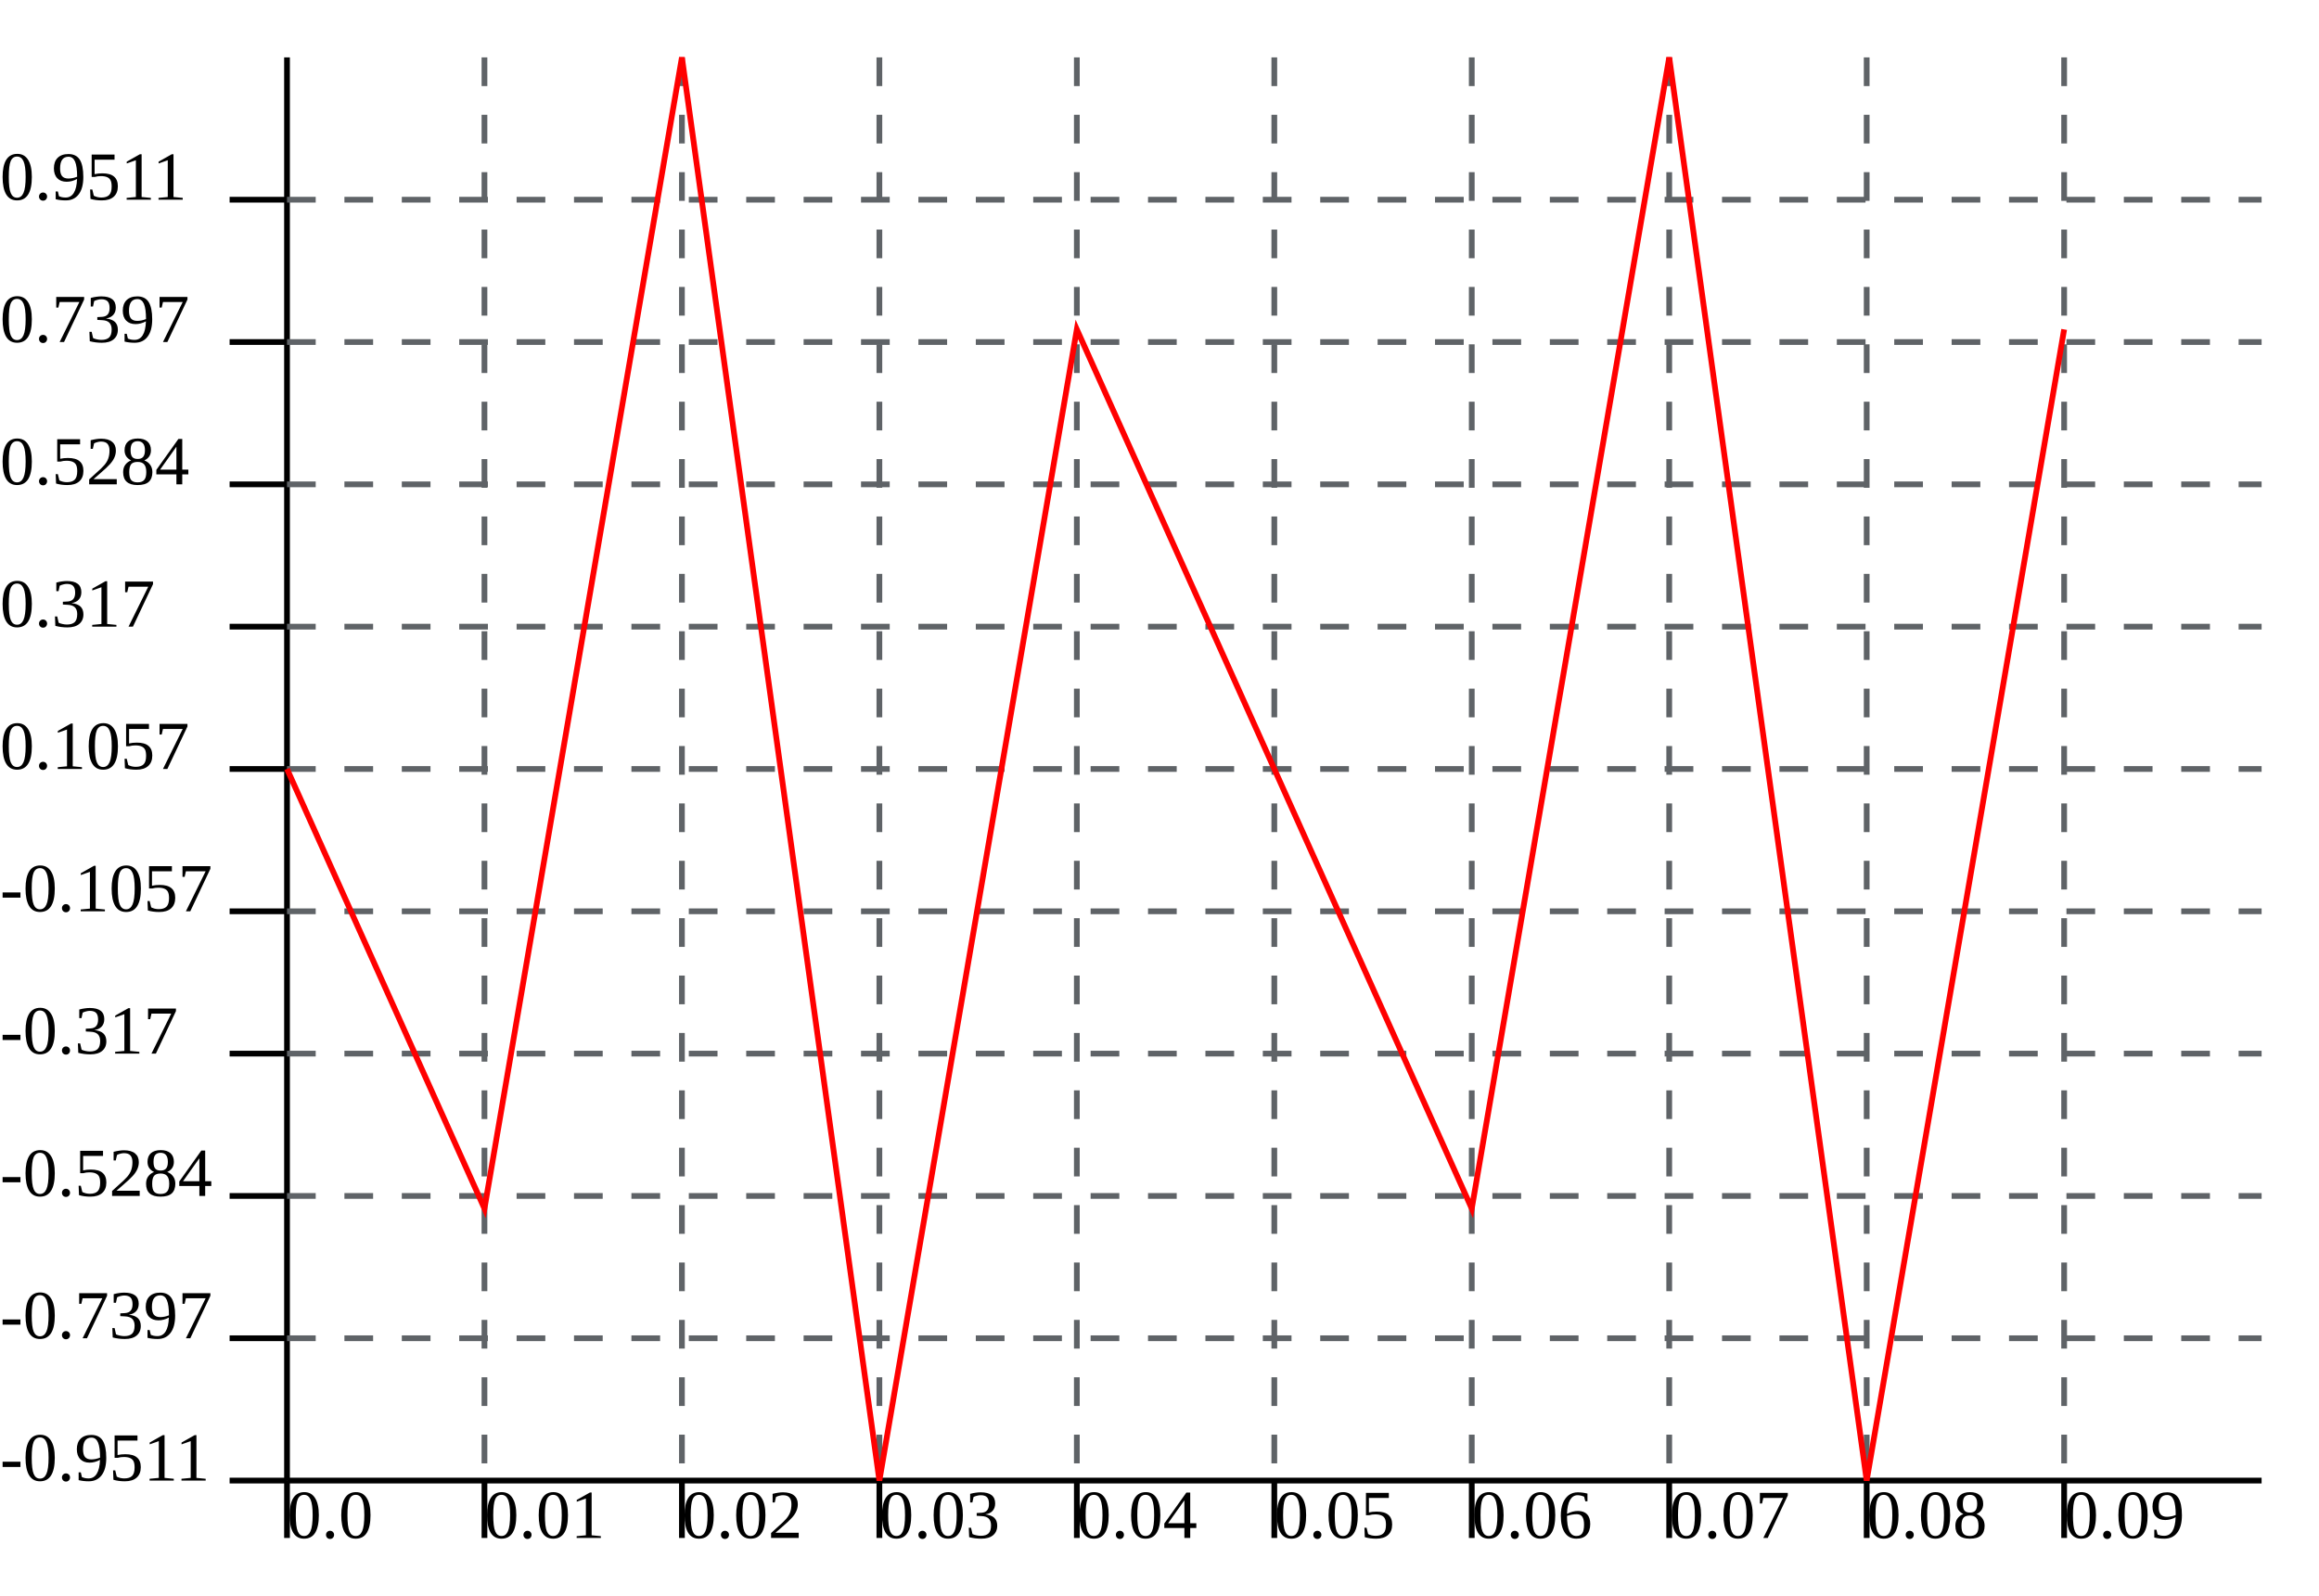
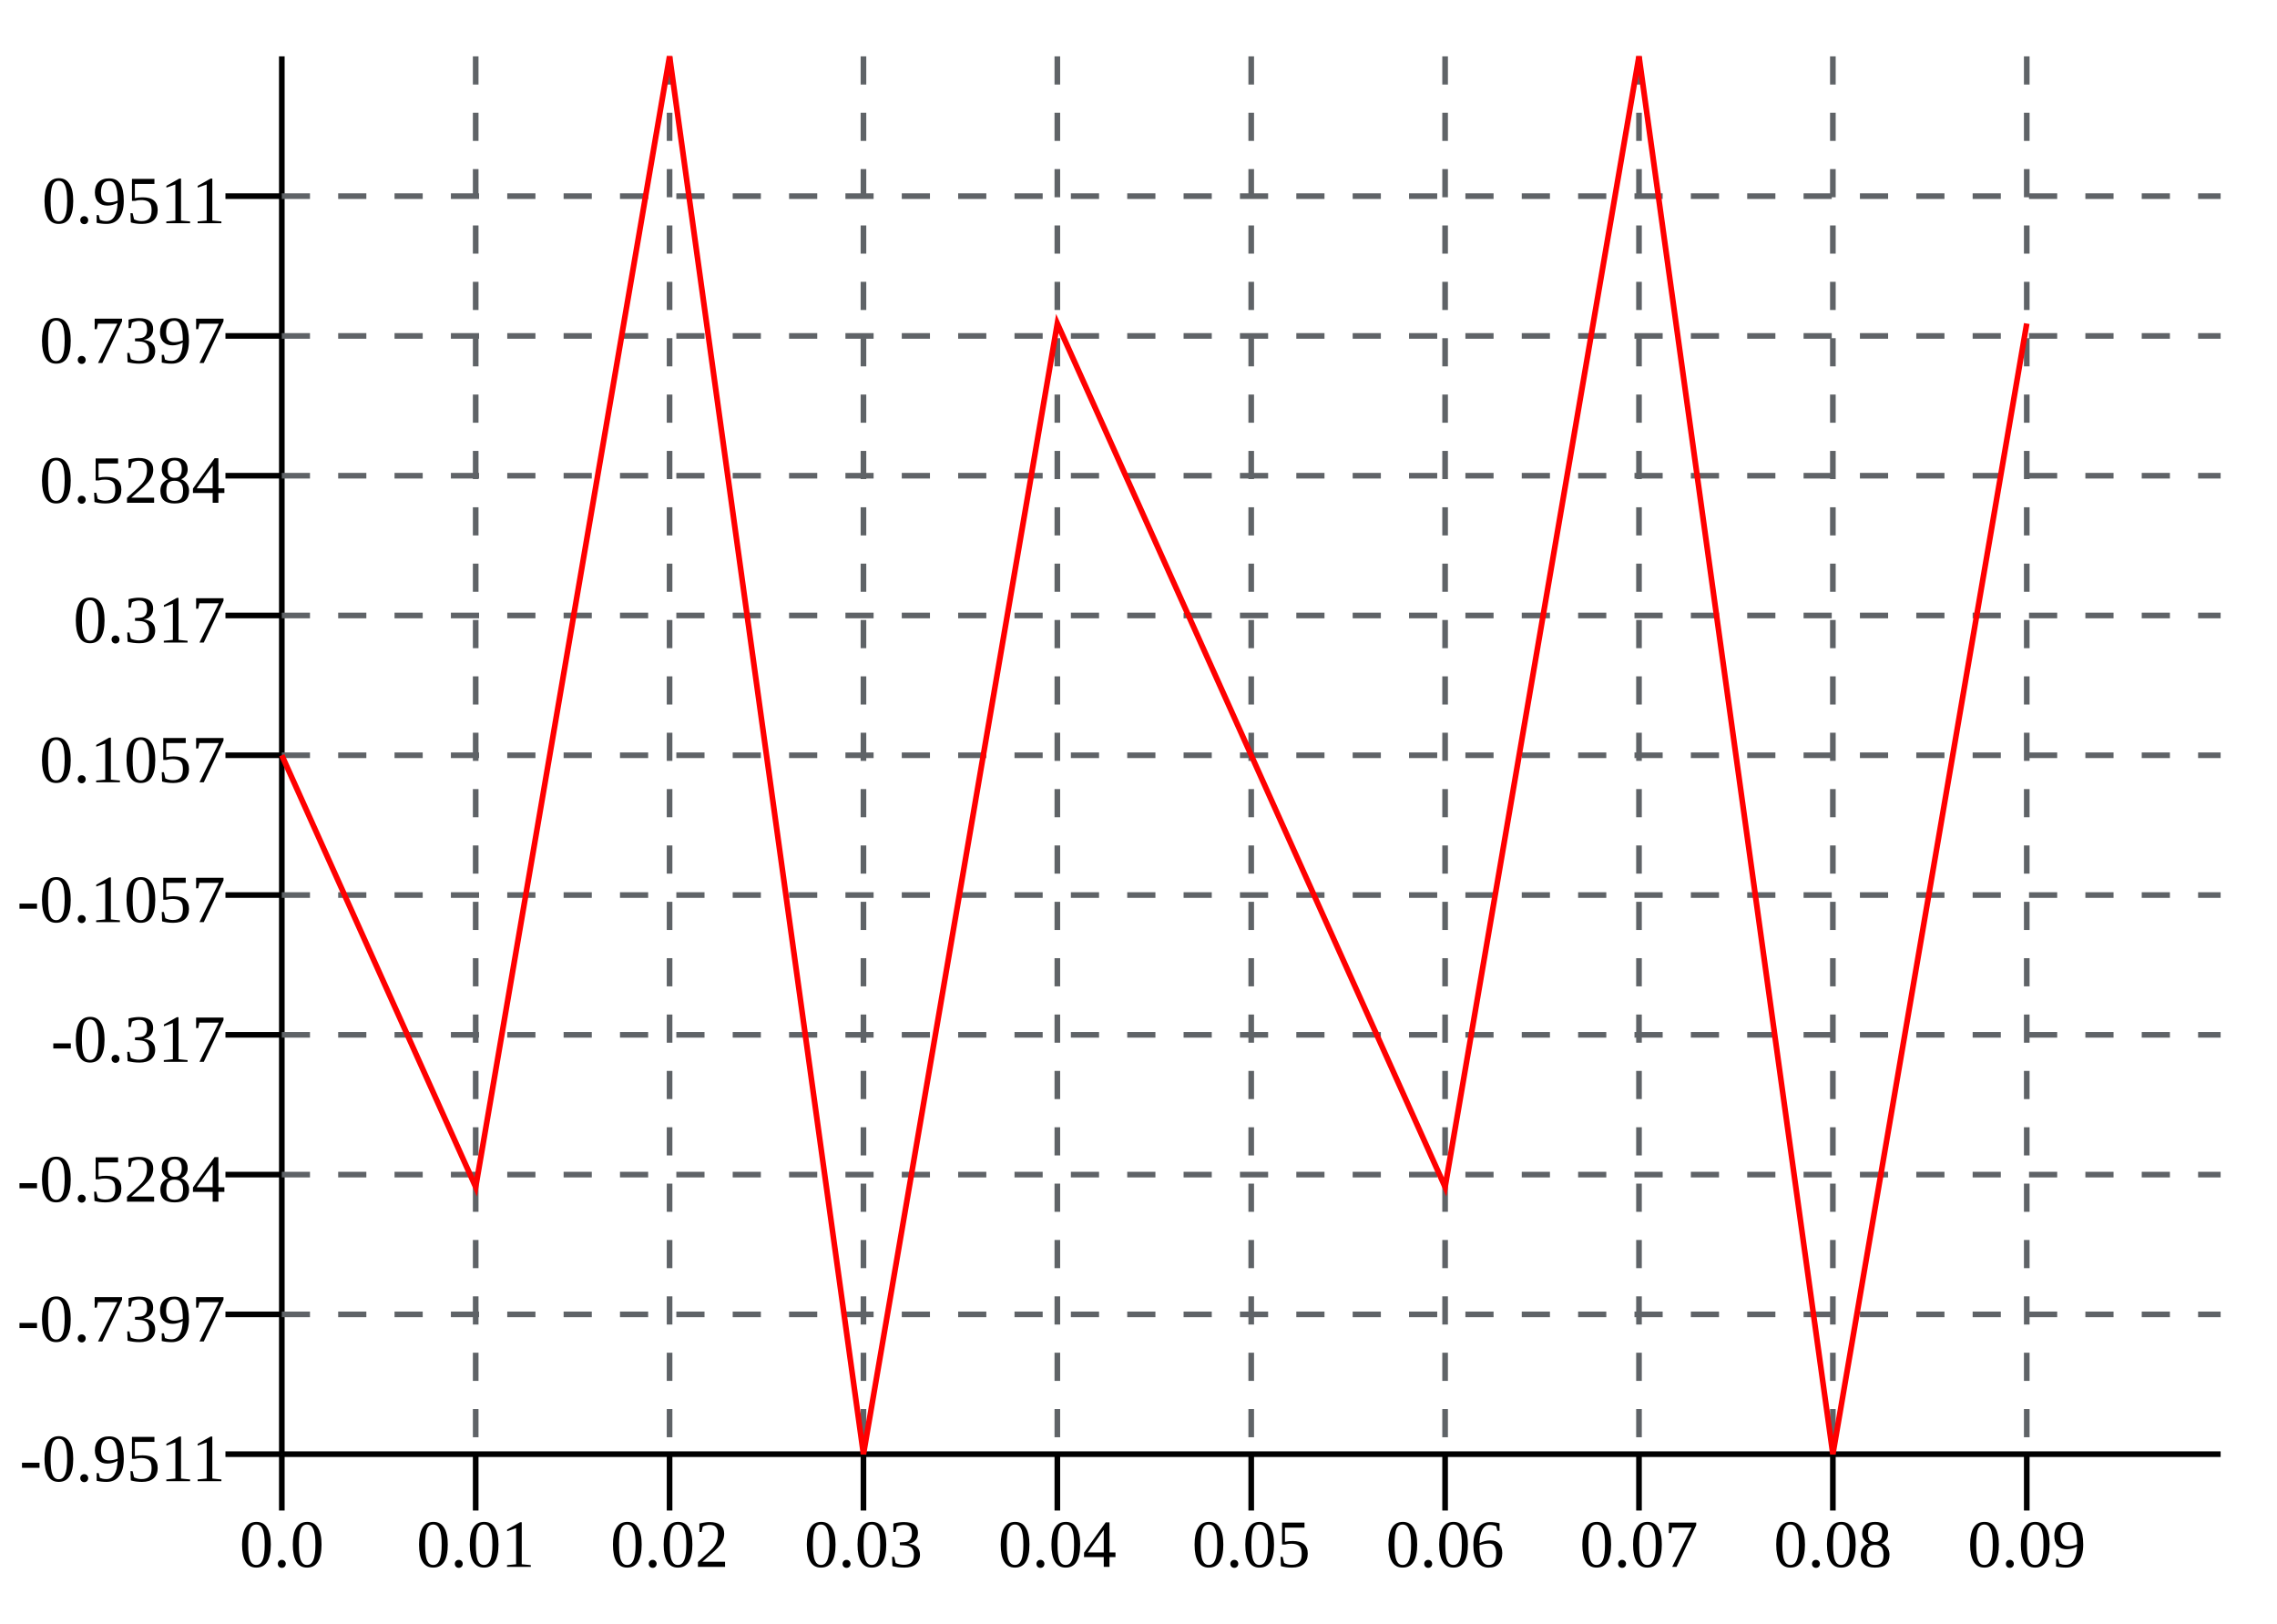
- <svg xmlns="http://www.w3.org/2000/svg" width="404.0" height="278.0">
+ <svg xmlns="http://www.w3.org/2000/svg" width="404.0" height="288.0">
  <g id="grid" fill="none" stroke="none" stroke-width="none" stroke-dasharray="none" style="none" visibility="inherit">
    <line x1="50.0px" y1="258.0px" x2="394.0px" y2="258.0px" id="none" fill="none" stroke="black" stroke-width="none" stroke-dasharray="none" style="none" visibility="inherit" />
    <line x1="50.0px" y1="10.0px" x2="50.0px" y2="258.0px" id="none" fill="none" stroke="black" stroke-width="none" stroke-dasharray="none" style="none" visibility="inherit" />
    <line x1="50.0px" y1="258.0px" x2="50.0px" y2="268.0px" id="none" fill="none" stroke="black" stroke-width="none" stroke-dasharray="none" style="none" visibility="inherit" />
    <line x1="84.4px" y1="258.0px" x2="84.4px" y2="268.0px" id="none" fill="none" stroke="black" stroke-width="none" stroke-dasharray="none" style="none" visibility="inherit" />
    <line x1="118.8px" y1="258.0px" x2="118.8px" y2="268.0px" id="none" fill="none" stroke="black" stroke-width="none" stroke-dasharray="none" style="none" visibility="inherit" />
    <line x1="153.2px" y1="258.0px" x2="153.2px" y2="268.0px" id="none" fill="none" stroke="black" stroke-width="none" stroke-dasharray="none" style="none" visibility="inherit" />
    <line x1="187.6px" y1="258.0px" x2="187.6px" y2="268.0px" id="none" fill="none" stroke="black" stroke-width="none" stroke-dasharray="none" style="none" visibility="inherit" />
    <line x1="222.0px" y1="258.0px" x2="222.0px" y2="268.0px" id="none" fill="none" stroke="black" stroke-width="none" stroke-dasharray="none" style="none" visibility="inherit" />
    <line x1="256.4px" y1="258.0px" x2="256.4px" y2="268.0px" id="none" fill="none" stroke="black" stroke-width="none" stroke-dasharray="none" style="none" visibility="inherit" />
    <line x1="290.8px" y1="258.0px" x2="290.8px" y2="268.0px" id="none" fill="none" stroke="black" stroke-width="none" stroke-dasharray="none" style="none" visibility="inherit" />
    <line x1="325.2px" y1="258.0px" x2="325.2px" y2="268.0px" id="none" fill="none" stroke="black" stroke-width="none" stroke-dasharray="none" style="none" visibility="inherit" />
    <line x1="359.6px" y1="258.0px" x2="359.6px" y2="268.0px" id="none" fill="none" stroke="black" stroke-width="none" stroke-dasharray="none" style="none" visibility="inherit" />
    <line x1="50.0px" y1="258.0px" x2="40.0px" y2="258.0px" id="none" fill="none" stroke="black" stroke-width="none" stroke-dasharray="none" style="none" visibility="inherit" />
    <line x1="50.0px" y1="233.2px" x2="40.0px" y2="233.2px" id="none" fill="none" stroke="black" stroke-width="none" stroke-dasharray="none" style="none" visibility="inherit" />
    <line x1="50.0px" y1="208.4px" x2="40.0px" y2="208.4px" id="none" fill="none" stroke="black" stroke-width="none" stroke-dasharray="none" style="none" visibility="inherit" />
    <line x1="50.0px" y1="183.6px" x2="40.0px" y2="183.6px" id="none" fill="none" stroke="black" stroke-width="none" stroke-dasharray="none" style="none" visibility="inherit" />
    <line x1="50.0px" y1="158.8px" x2="40.0px" y2="158.8px" id="none" fill="none" stroke="black" stroke-width="none" stroke-dasharray="none" style="none" visibility="inherit" />
    <line x1="50.0px" y1="134.0px" x2="40.0px" y2="134.0px" id="none" fill="none" stroke="black" stroke-width="none" stroke-dasharray="none" style="none" visibility="inherit" />
    <line x1="50.0px" y1="109.2px" x2="40.0px" y2="109.2px" id="none" fill="none" stroke="black" stroke-width="none" stroke-dasharray="none" style="none" visibility="inherit" />
    <line x1="50.0px" y1="84.4px" x2="40.0px" y2="84.4px" id="none" fill="none" stroke="black" stroke-width="none" stroke-dasharray="none" style="none" visibility="inherit" />
    <line x1="50.0px" y1="59.6px" x2="40.0px" y2="59.6px" id="none" fill="none" stroke="black" stroke-width="none" stroke-dasharray="none" style="none" visibility="inherit" />
    <line x1="50.0px" y1="34.8px" x2="40.0px" y2="34.8px" id="none" fill="none" stroke="black" stroke-width="none" stroke-dasharray="none" style="none" visibility="inherit" />
-     <text x="50.0px" y="268.0px" id="none" fill="black" stroke="none" stroke-width="none" stroke-dasharray="none" style="none" visibility="inherit">0.0</text>
-     <text x="84.4px" y="268.0px" id="none" fill="black" stroke="none" stroke-width="none" stroke-dasharray="none" style="none" visibility="inherit">0.01</text>
-     <text x="118.8px" y="268.0px" id="none" fill="black" stroke="none" stroke-width="none" stroke-dasharray="none" style="none" visibility="inherit">0.02</text>
-     <text x="153.2px" y="268.0px" id="none" fill="black" stroke="none" stroke-width="none" stroke-dasharray="none" style="none" visibility="inherit">0.03</text>
-     <text x="187.6px" y="268.0px" id="none" fill="black" stroke="none" stroke-width="none" stroke-dasharray="none" style="none" visibility="inherit">0.04</text>
-     <text x="222.0px" y="268.0px" id="none" fill="black" stroke="none" stroke-width="none" stroke-dasharray="none" style="none" visibility="inherit">0.05</text>
-     <text x="256.4px" y="268.0px" id="none" fill="black" stroke="none" stroke-width="none" stroke-dasharray="none" style="none" visibility="inherit">0.06</text>
-     <text x="290.8px" y="268.0px" id="none" fill="black" stroke="none" stroke-width="none" stroke-dasharray="none" style="none" visibility="inherit">0.07</text>
-     <text x="325.2px" y="268.0px" id="none" fill="black" stroke="none" stroke-width="none" stroke-dasharray="none" style="none" visibility="inherit">0.08</text>
-     <text x="359.6px" y="268.0px" id="none" fill="black" stroke="none" stroke-width="none" stroke-dasharray="none" style="none" visibility="inherit">0.09</text>
-     <text x="0.0px" y="258.0px" id="none" fill="black" stroke="none" stroke-width="none" stroke-dasharray="none" style="none" visibility="inherit">-0.9511</text>
-     <text x="0.0px" y="233.2px" id="none" fill="black" stroke="none" stroke-width="none" stroke-dasharray="none" style="none" visibility="inherit">-0.7397</text>
-     <text x="0.0px" y="208.4px" id="none" fill="black" stroke="none" stroke-width="none" stroke-dasharray="none" style="none" visibility="inherit">-0.5284</text>
-     <text x="0.0px" y="183.6px" id="none" fill="black" stroke="none" stroke-width="none" stroke-dasharray="none" style="none" visibility="inherit">-0.317</text>
-     <text x="0.0px" y="158.8px" id="none" fill="black" stroke="none" stroke-width="none" stroke-dasharray="none" style="none" visibility="inherit">-0.1057</text>
-     <text x="0.0px" y="134.0px" id="none" fill="black" stroke="none" stroke-width="none" stroke-dasharray="none" style="none" visibility="inherit">0.1057</text>
-     <text x="0.0px" y="109.2px" id="none" fill="black" stroke="none" stroke-width="none" stroke-dasharray="none" style="none" visibility="inherit">0.317</text>
-     <text x="0.0px" y="84.4px" id="none" fill="black" stroke="none" stroke-width="none" stroke-dasharray="none" style="none" visibility="inherit">0.5284</text>
-     <text x="0.0px" y="59.6px" id="none" fill="black" stroke="none" stroke-width="none" stroke-dasharray="none" style="none" visibility="inherit">0.7397</text>
-     <text x="0.0px" y="34.8px" id="none" fill="black" stroke="none" stroke-width="none" stroke-dasharray="none" style="none" visibility="inherit">0.9511</text>
+     <text x="50.0px" y="278.0px" text-anchor="middle" dy="0em" id="none" fill="black" stroke="none" stroke-width="none" stroke-dasharray="none" style="none" visibility="inherit">0.0</text>
+     <text x="84.4px" y="278.0px" text-anchor="middle" dy="0em" id="none" fill="black" stroke="none" stroke-width="none" stroke-dasharray="none" style="none" visibility="inherit">0.01</text>
+     <text x="118.8px" y="278.0px" text-anchor="middle" dy="0em" id="none" fill="black" stroke="none" stroke-width="none" stroke-dasharray="none" style="none" visibility="inherit">0.02</text>
+     <text x="153.2px" y="278.0px" text-anchor="middle" dy="0em" id="none" fill="black" stroke="none" stroke-width="none" stroke-dasharray="none" style="none" visibility="inherit">0.03</text>
+     <text x="187.6px" y="278.0px" text-anchor="middle" dy="0em" id="none" fill="black" stroke="none" stroke-width="none" stroke-dasharray="none" style="none" visibility="inherit">0.04</text>
+     <text x="222.0px" y="278.0px" text-anchor="middle" dy="0em" id="none" fill="black" stroke="none" stroke-width="none" stroke-dasharray="none" style="none" visibility="inherit">0.05</text>
+     <text x="256.4px" y="278.0px" text-anchor="middle" dy="0em" id="none" fill="black" stroke="none" stroke-width="none" stroke-dasharray="none" style="none" visibility="inherit">0.06</text>
+     <text x="290.8px" y="278.0px" text-anchor="middle" dy="0em" id="none" fill="black" stroke="none" stroke-width="none" stroke-dasharray="none" style="none" visibility="inherit">0.07</text>
+     <text x="325.2px" y="278.0px" text-anchor="middle" dy="0em" id="none" fill="black" stroke="none" stroke-width="none" stroke-dasharray="none" style="none" visibility="inherit">0.08</text>
+     <text x="359.6px" y="278.0px" text-anchor="middle" dy="0em" id="none" fill="black" stroke="none" stroke-width="none" stroke-dasharray="none" style="none" visibility="inherit">0.09</text>
+     <text x="40.0px" y="258.0px" text-anchor="end" dy=".4em" id="none" fill="black" stroke="none" stroke-width="none" stroke-dasharray="none" style="none" visibility="inherit">-0.9511</text>
+     <text x="40.0px" y="233.2px" text-anchor="end" dy=".4em" id="none" fill="black" stroke="none" stroke-width="none" stroke-dasharray="none" style="none" visibility="inherit">-0.7397</text>
+     <text x="40.0px" y="208.4px" text-anchor="end" dy=".4em" id="none" fill="black" stroke="none" stroke-width="none" stroke-dasharray="none" style="none" visibility="inherit">-0.5284</text>
+     <text x="40.0px" y="183.6px" text-anchor="end" dy=".4em" id="none" fill="black" stroke="none" stroke-width="none" stroke-dasharray="none" style="none" visibility="inherit">-0.317</text>
+     <text x="40.0px" y="158.8px" text-anchor="end" dy=".4em" id="none" fill="black" stroke="none" stroke-width="none" stroke-dasharray="none" style="none" visibility="inherit">-0.1057</text>
+     <text x="40.0px" y="134.0px" text-anchor="end" dy=".4em" id="none" fill="black" stroke="none" stroke-width="none" stroke-dasharray="none" style="none" visibility="inherit">0.1057</text>
+     <text x="40.0px" y="109.2px" text-anchor="end" dy=".4em" id="none" fill="black" stroke="none" stroke-width="none" stroke-dasharray="none" style="none" visibility="inherit">0.317</text>
+     <text x="40.0px" y="84.4px" text-anchor="end" dy=".4em" id="none" fill="black" stroke="none" stroke-width="none" stroke-dasharray="none" style="none" visibility="inherit">0.5284</text>
+     <text x="40.0px" y="59.6px" text-anchor="end" dy=".4em" id="none" fill="black" stroke="none" stroke-width="none" stroke-dasharray="none" style="none" visibility="inherit">0.7397</text>
+     <text x="40.0px" y="34.8px" text-anchor="end" dy=".4em" id="none" fill="black" stroke="none" stroke-width="none" stroke-dasharray="none" style="none" visibility="inherit">0.9511</text>
    <line x1="84.4px" y1="10.0px" x2="84.4px" y2="258.0px" id="none" fill="none" stroke="#5F6367" stroke-width="none" stroke-dasharray="5,5" style="none" visibility="inherit" />
    <line x1="118.8px" y1="10.0px" x2="118.8px" y2="258.0px" id="none" fill="none" stroke="#5F6367" stroke-width="none" stroke-dasharray="5,5" style="none" visibility="inherit" />
    <line x1="153.2px" y1="10.0px" x2="153.2px" y2="258.0px" id="none" fill="none" stroke="#5F6367" stroke-width="none" stroke-dasharray="5,5" style="none" visibility="inherit" />
    <line x1="187.6px" y1="10.0px" x2="187.6px" y2="258.0px" id="none" fill="none" stroke="#5F6367" stroke-width="none" stroke-dasharray="5,5" style="none" visibility="inherit" />
    <line x1="222.0px" y1="10.0px" x2="222.0px" y2="258.0px" id="none" fill="none" stroke="#5F6367" stroke-width="none" stroke-dasharray="5,5" style="none" visibility="inherit" />
    <line x1="256.4px" y1="10.0px" x2="256.4px" y2="258.0px" id="none" fill="none" stroke="#5F6367" stroke-width="none" stroke-dasharray="5,5" style="none" visibility="inherit" />
    <line x1="290.8px" y1="10.0px" x2="290.8px" y2="258.0px" id="none" fill="none" stroke="#5F6367" stroke-width="none" stroke-dasharray="5,5" style="none" visibility="inherit" />
    <line x1="325.2px" y1="10.0px" x2="325.2px" y2="258.0px" id="none" fill="none" stroke="#5F6367" stroke-width="none" stroke-dasharray="5,5" style="none" visibility="inherit" />
    <line x1="359.6px" y1="10.0px" x2="359.6px" y2="258.0px" id="none" fill="none" stroke="#5F6367" stroke-width="none" stroke-dasharray="5,5" style="none" visibility="inherit" />
    <line x1="50.0px" y1="233.2px" x2="394.0px" y2="233.2px" id="none" fill="none" stroke="#5F6367" stroke-width="none" stroke-dasharray="5,5" style="none" visibility="inherit" />
    <line x1="50.0px" y1="208.4px" x2="394.0px" y2="208.4px" id="none" fill="none" stroke="#5F6367" stroke-width="none" stroke-dasharray="5,5" style="none" visibility="inherit" />
    <line x1="50.0px" y1="183.6px" x2="394.0px" y2="183.6px" id="none" fill="none" stroke="#5F6367" stroke-width="none" stroke-dasharray="5,5" style="none" visibility="inherit" />
    <line x1="50.0px" y1="158.8px" x2="394.0px" y2="158.8px" id="none" fill="none" stroke="#5F6367" stroke-width="none" stroke-dasharray="5,5" style="none" visibility="inherit" />
    <line x1="50.0px" y1="134.0px" x2="394.0px" y2="134.0px" id="none" fill="none" stroke="#5F6367" stroke-width="none" stroke-dasharray="5,5" style="none" visibility="inherit" />
    <line x1="50.0px" y1="109.2px" x2="394.0px" y2="109.2px" id="none" fill="none" stroke="#5F6367" stroke-width="none" stroke-dasharray="5,5" style="none" visibility="inherit" />
    <line x1="50.0px" y1="84.4px" x2="394.0px" y2="84.4px" id="none" fill="none" stroke="#5F6367" stroke-width="none" stroke-dasharray="5,5" style="none" visibility="inherit" />
    <line x1="50.0px" y1="59.6px" x2="394.0px" y2="59.6px" id="none" fill="none" stroke="#5F6367" stroke-width="none" stroke-dasharray="5,5" style="none" visibility="inherit" />
    <line x1="50.0px" y1="34.8px" x2="394.0px" y2="34.8px" id="none" fill="none" stroke="#5F6367" stroke-width="none" stroke-dasharray="5,5" style="none" visibility="inherit" />
  </g>
  <g id="lines" fill="none" stroke="none" stroke-width="none" stroke-dasharray="none" style="none" visibility="inherit">
    <g id="plot_line" fill="none" stroke="none" stroke-width="none" stroke-dasharray="none" style="none" visibility="inherit">
      <polyline points="50.0,134.0 84.4,210.6 118.8,10.0 153.2,258.0 187.6,57.4 222.0,134.0 256.4,210.6 290.8,10.0 325.2,258.0 359.6,57.4 " id="none" fill="none" stroke="#ff0000" stroke-width="none" stroke-dasharray="none" style="none" visibility="inherit" />
    </g>
  </g>
</svg>
